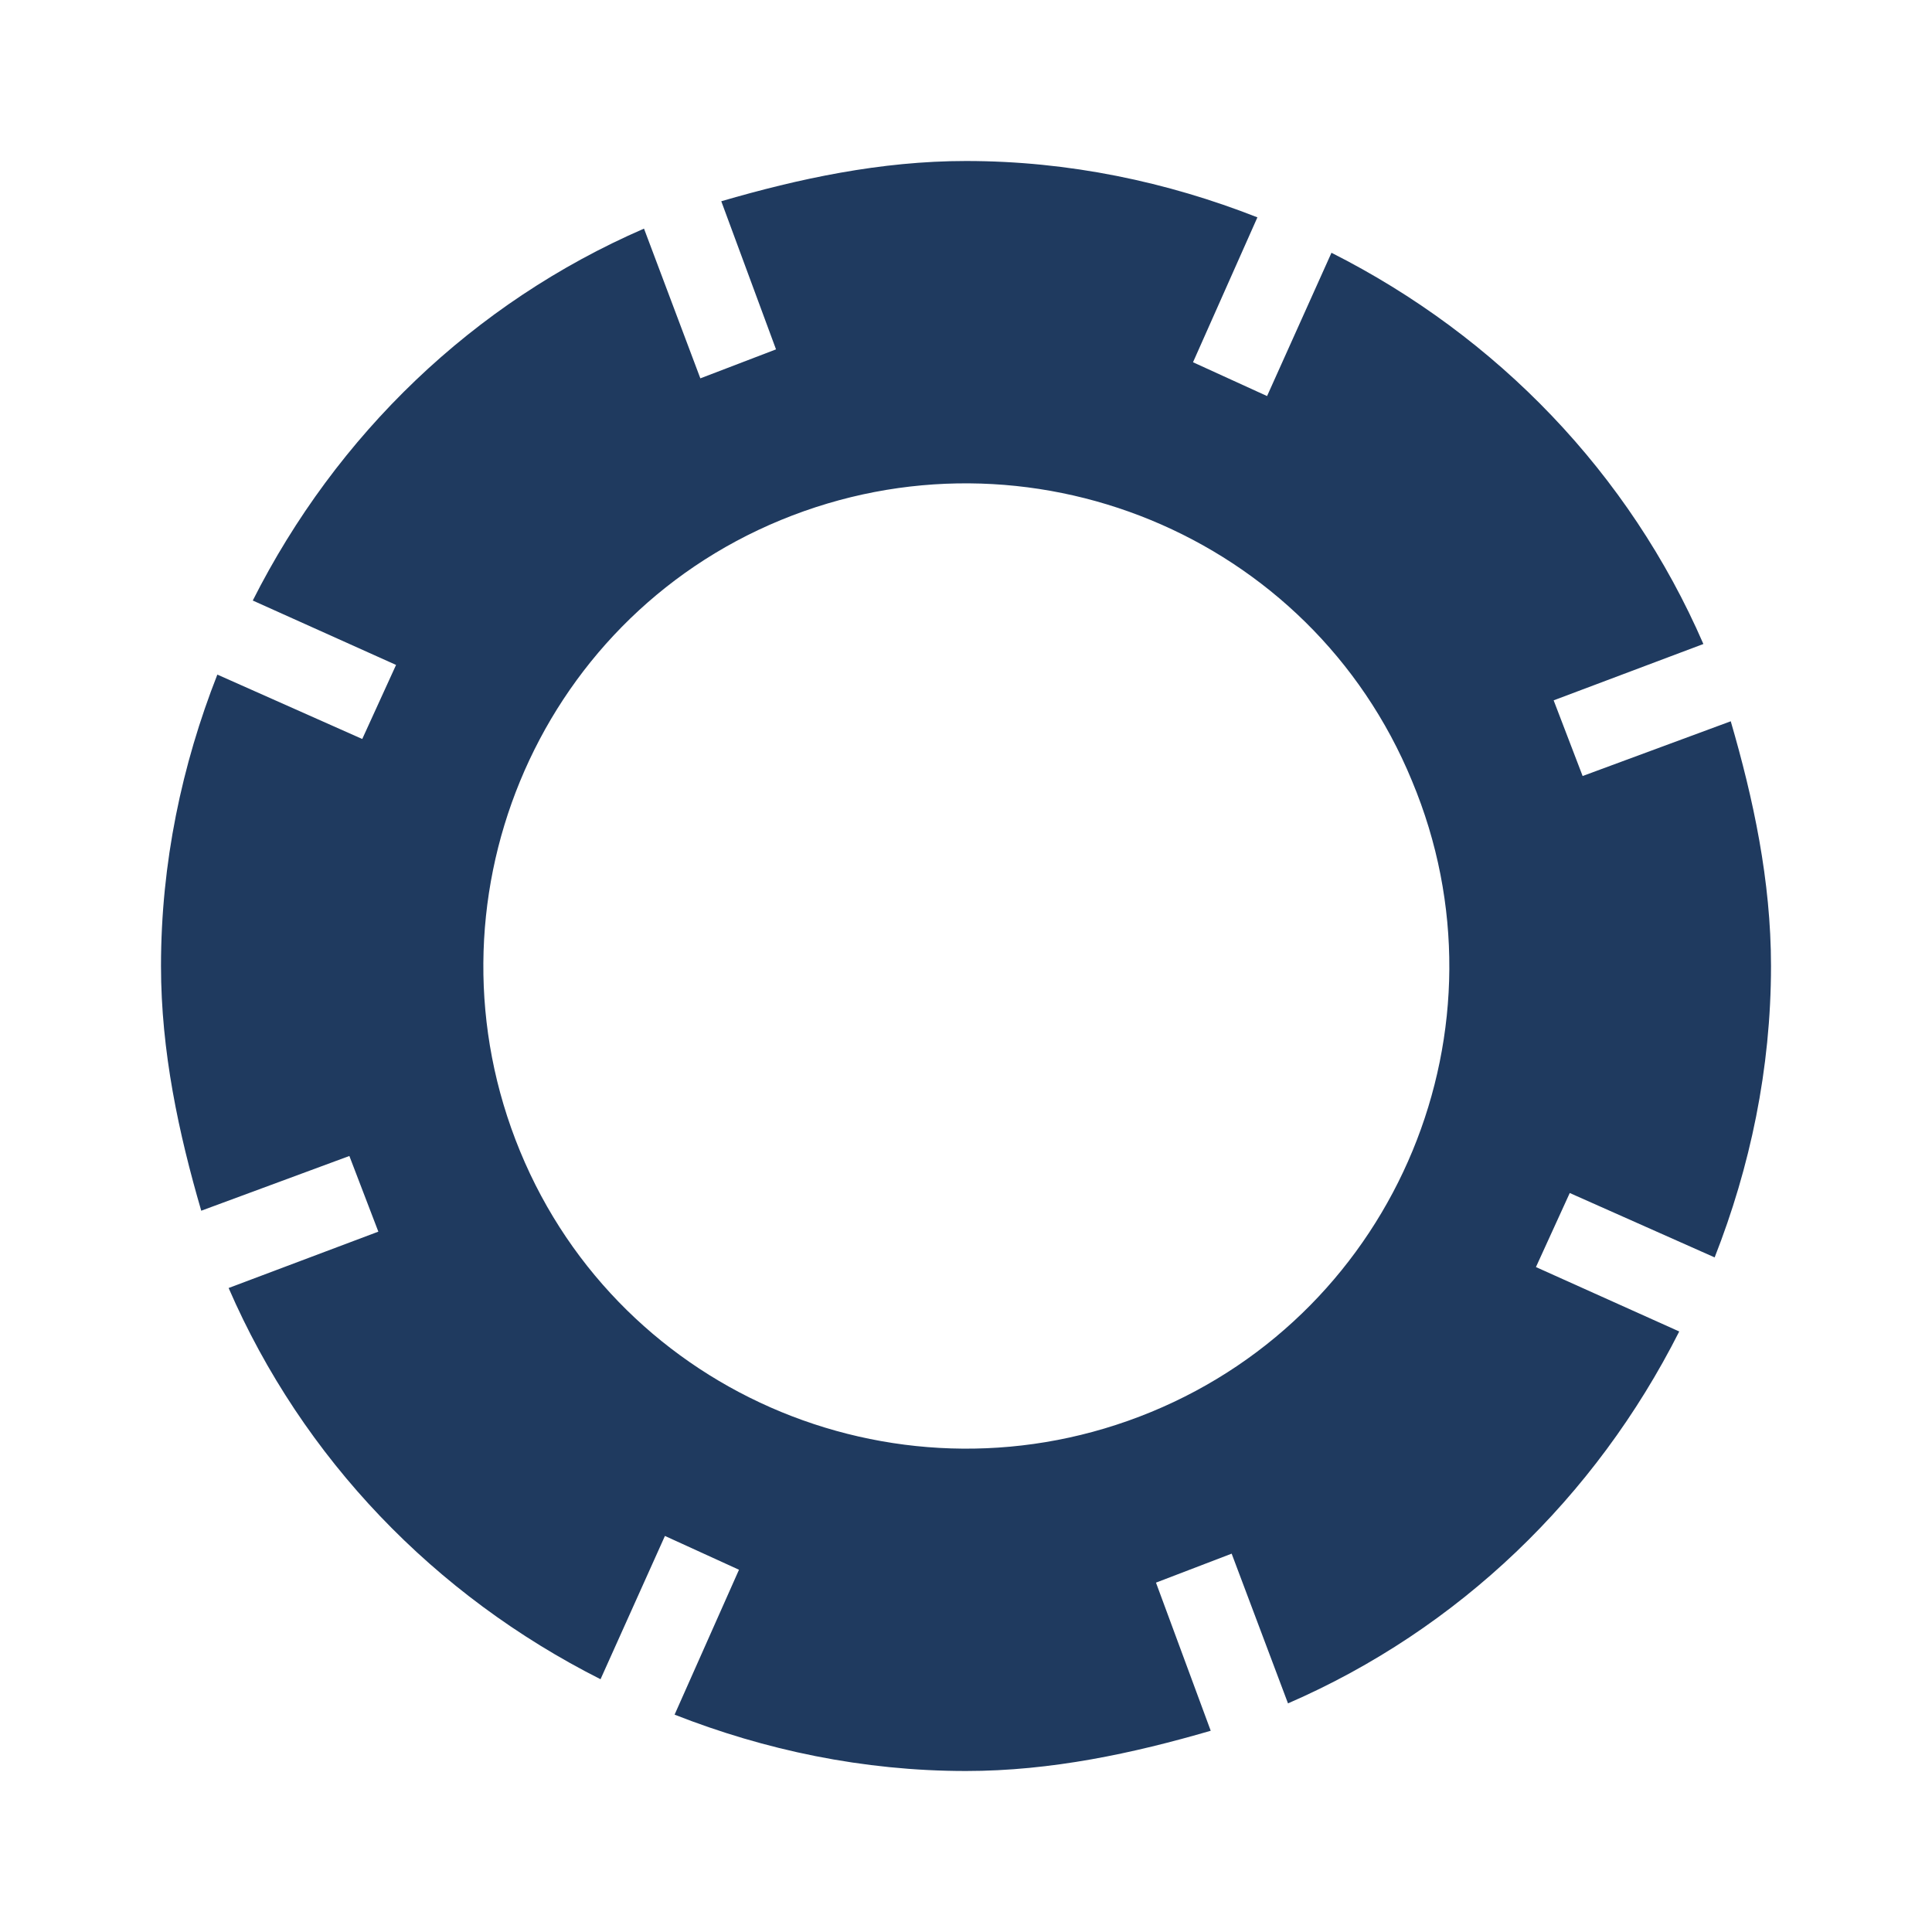
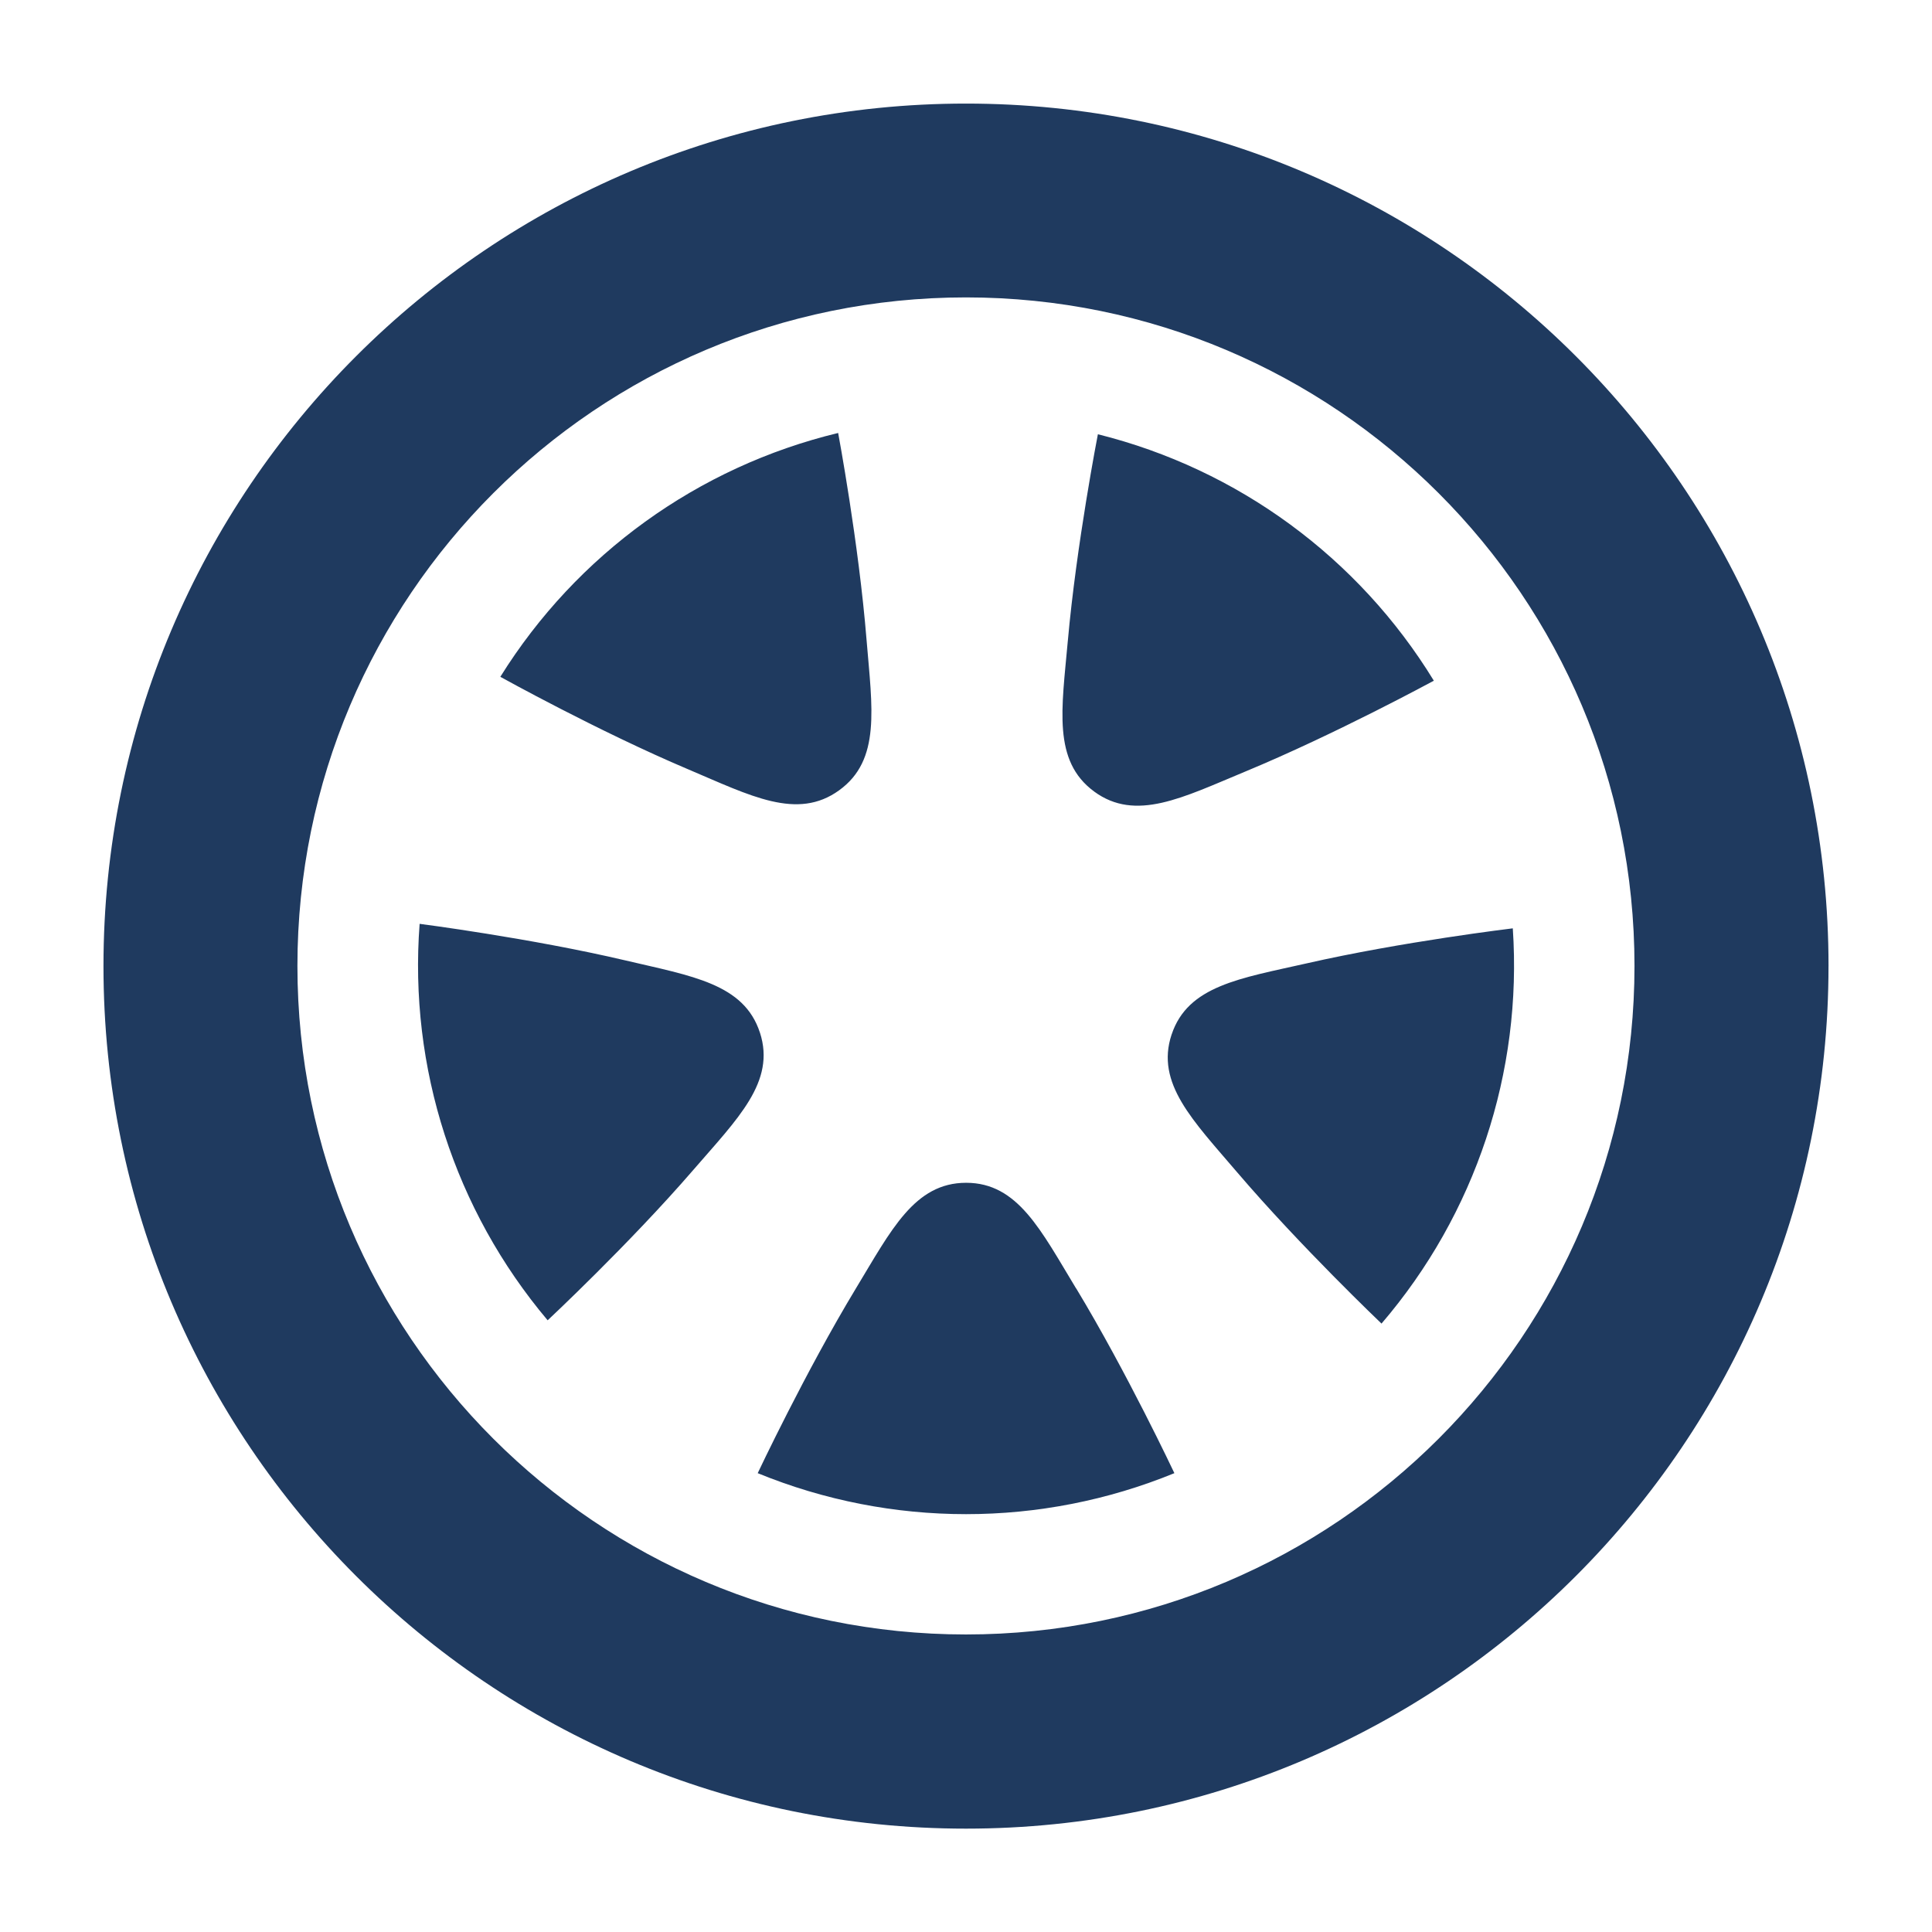
- <svg xmlns="http://www.w3.org/2000/svg" id="mdi-tire" viewBox="0 0 24 24">
-   <path fill="#1F3A5F" d="M19.66 9.64L19.3 8.7L21.16 8C20.24 5.88 18.6 4.18 16.54 3.14L15.74 4.92L14.82 4.5L15.62 2.7C14.5 2.26 13.28 2 12 2C10.94 2 9.92 2.22 8.96 2.5L9.64 4.34L8.7 4.7L8 2.84C5.88 3.76 4.18 5.4 3.14 7.46L4.92 8.26L4.5 9.18L2.7 8.38C2.26 9.5 2 10.72 2 12C2 13.06 2.22 14.08 2.5 15.04L4.34 14.36L4.7 15.3L2.84 16C3.76 18.12 5.4 19.82 7.46 20.86L8.26 19.08L9.18 19.5L8.38 21.3C9.5 21.74 10.72 22 12 22C13.06 22 14.08 21.78 15.04 21.5L14.36 19.66L15.3 19.3L16 21.16C18.12 20.24 19.82 18.6 20.86 16.54L19.08 15.74L19.5 14.82L21.3 15.62C21.74 14.5 22 13.28 22 12C22 10.94 21.78 9.92 21.5 8.96L19.66 9.64M14.3 17.54C11.24 18.8 7.72 17.36 6.46 14.3S6.64 7.72 9.7 6.46 16.28 6.64 17.54 9.7C18.82 12.76 17.36 16.28 14.3 17.54Z" />
+ <svg xmlns="http://www.w3.org/2000/svg" viewBox="-4.69 6.21 87.57 87.57">
+   <path fill="#1F3A5F" fill-rule="evenodd" d="M 26.495,41.077 C 29.333,42.281 31.445,43.408 33.345,42.031 C 35.245,40.661 34.842,38.304 34.589,35.229 C 34.233,30.814 33.3,25.835 33.3,25.835 C 26.944,27.368 21.445,31.338 17.988,36.887 C 17.988,36.887 22.424,39.353 26.497,41.078 L 26.495,41.076 L 26.495,41.077 M 29.756,53.021 C 29.037,50.793 26.669,50.452 23.667,49.744 C 19.346,48.729 14.33,48.084 14.33,48.084 C 13.834,54.603 15.917,61.056 20.133,66.054 C 20.133,66.054 23.837,62.592 26.73,59.244 C 28.746,56.912 30.476,55.248 29.757,53.021 L 29.756,53.021 M 44.902,42.086 C 46.789,43.471 48.911,42.362 51.757,41.18 C 55.853,39.481 60.3,37.063 60.3,37.063 C 56.887,31.486 51.418,27.474 45.073,25.893 C 45.073,25.893 44.103,30.862 43.709,35.275 L 43.709,35.27 C 43.435,38.34 43.013,40.697 44.902,42.085 L 44.902,42.086 M 48.414,53.101 C 47.677,55.316 49.386,57.0 51.385,59.345 C 54.267,62.717 57.931,66.205 57.931,66.205 L 57.931,66.2 C 62.185,61.24 64.321,54.807 63.879,48.288 C 63.879,48.288 58.848,48.892 54.53,49.877 C 51.524,50.556 49.151,50.886 48.415,53.101 L 48.414,53.101 M 44.086,64.611 C 42.487,61.972 41.446,59.821 39.101,59.821 C 36.756,59.821 35.703,61.971 34.104,64.61 C 31.814,68.399 29.654,72.983 29.654,72.983 C 35.706,75.46 42.488,75.46 48.54,72.983 C 48.54,72.983 46.383,68.402 44.09,64.61 L 44.087,64.612 L 44.086,64.611 M 78.189,50.0 C 78.189,71.591 60.687,89.094 39.096,89.095 C 17.505,89.096 0.0,71.593 0.0,50.002 C 0.0,28.41 17.502,10.906 39.093,10.905 L 39.095,10.905 C 60.686,10.905 78.19,28.408 78.19,50.0 L 78.189,50.0 M 69.395,49.992 C 69.395,33.257 55.828,19.69 39.093,19.69 C 22.358,19.69 8.791,33.257 8.791,49.992 C 8.791,66.727 22.358,80.294 39.093,80.294 C 55.828,80.294 69.395,66.727 69.395,49.992" />
</svg>
